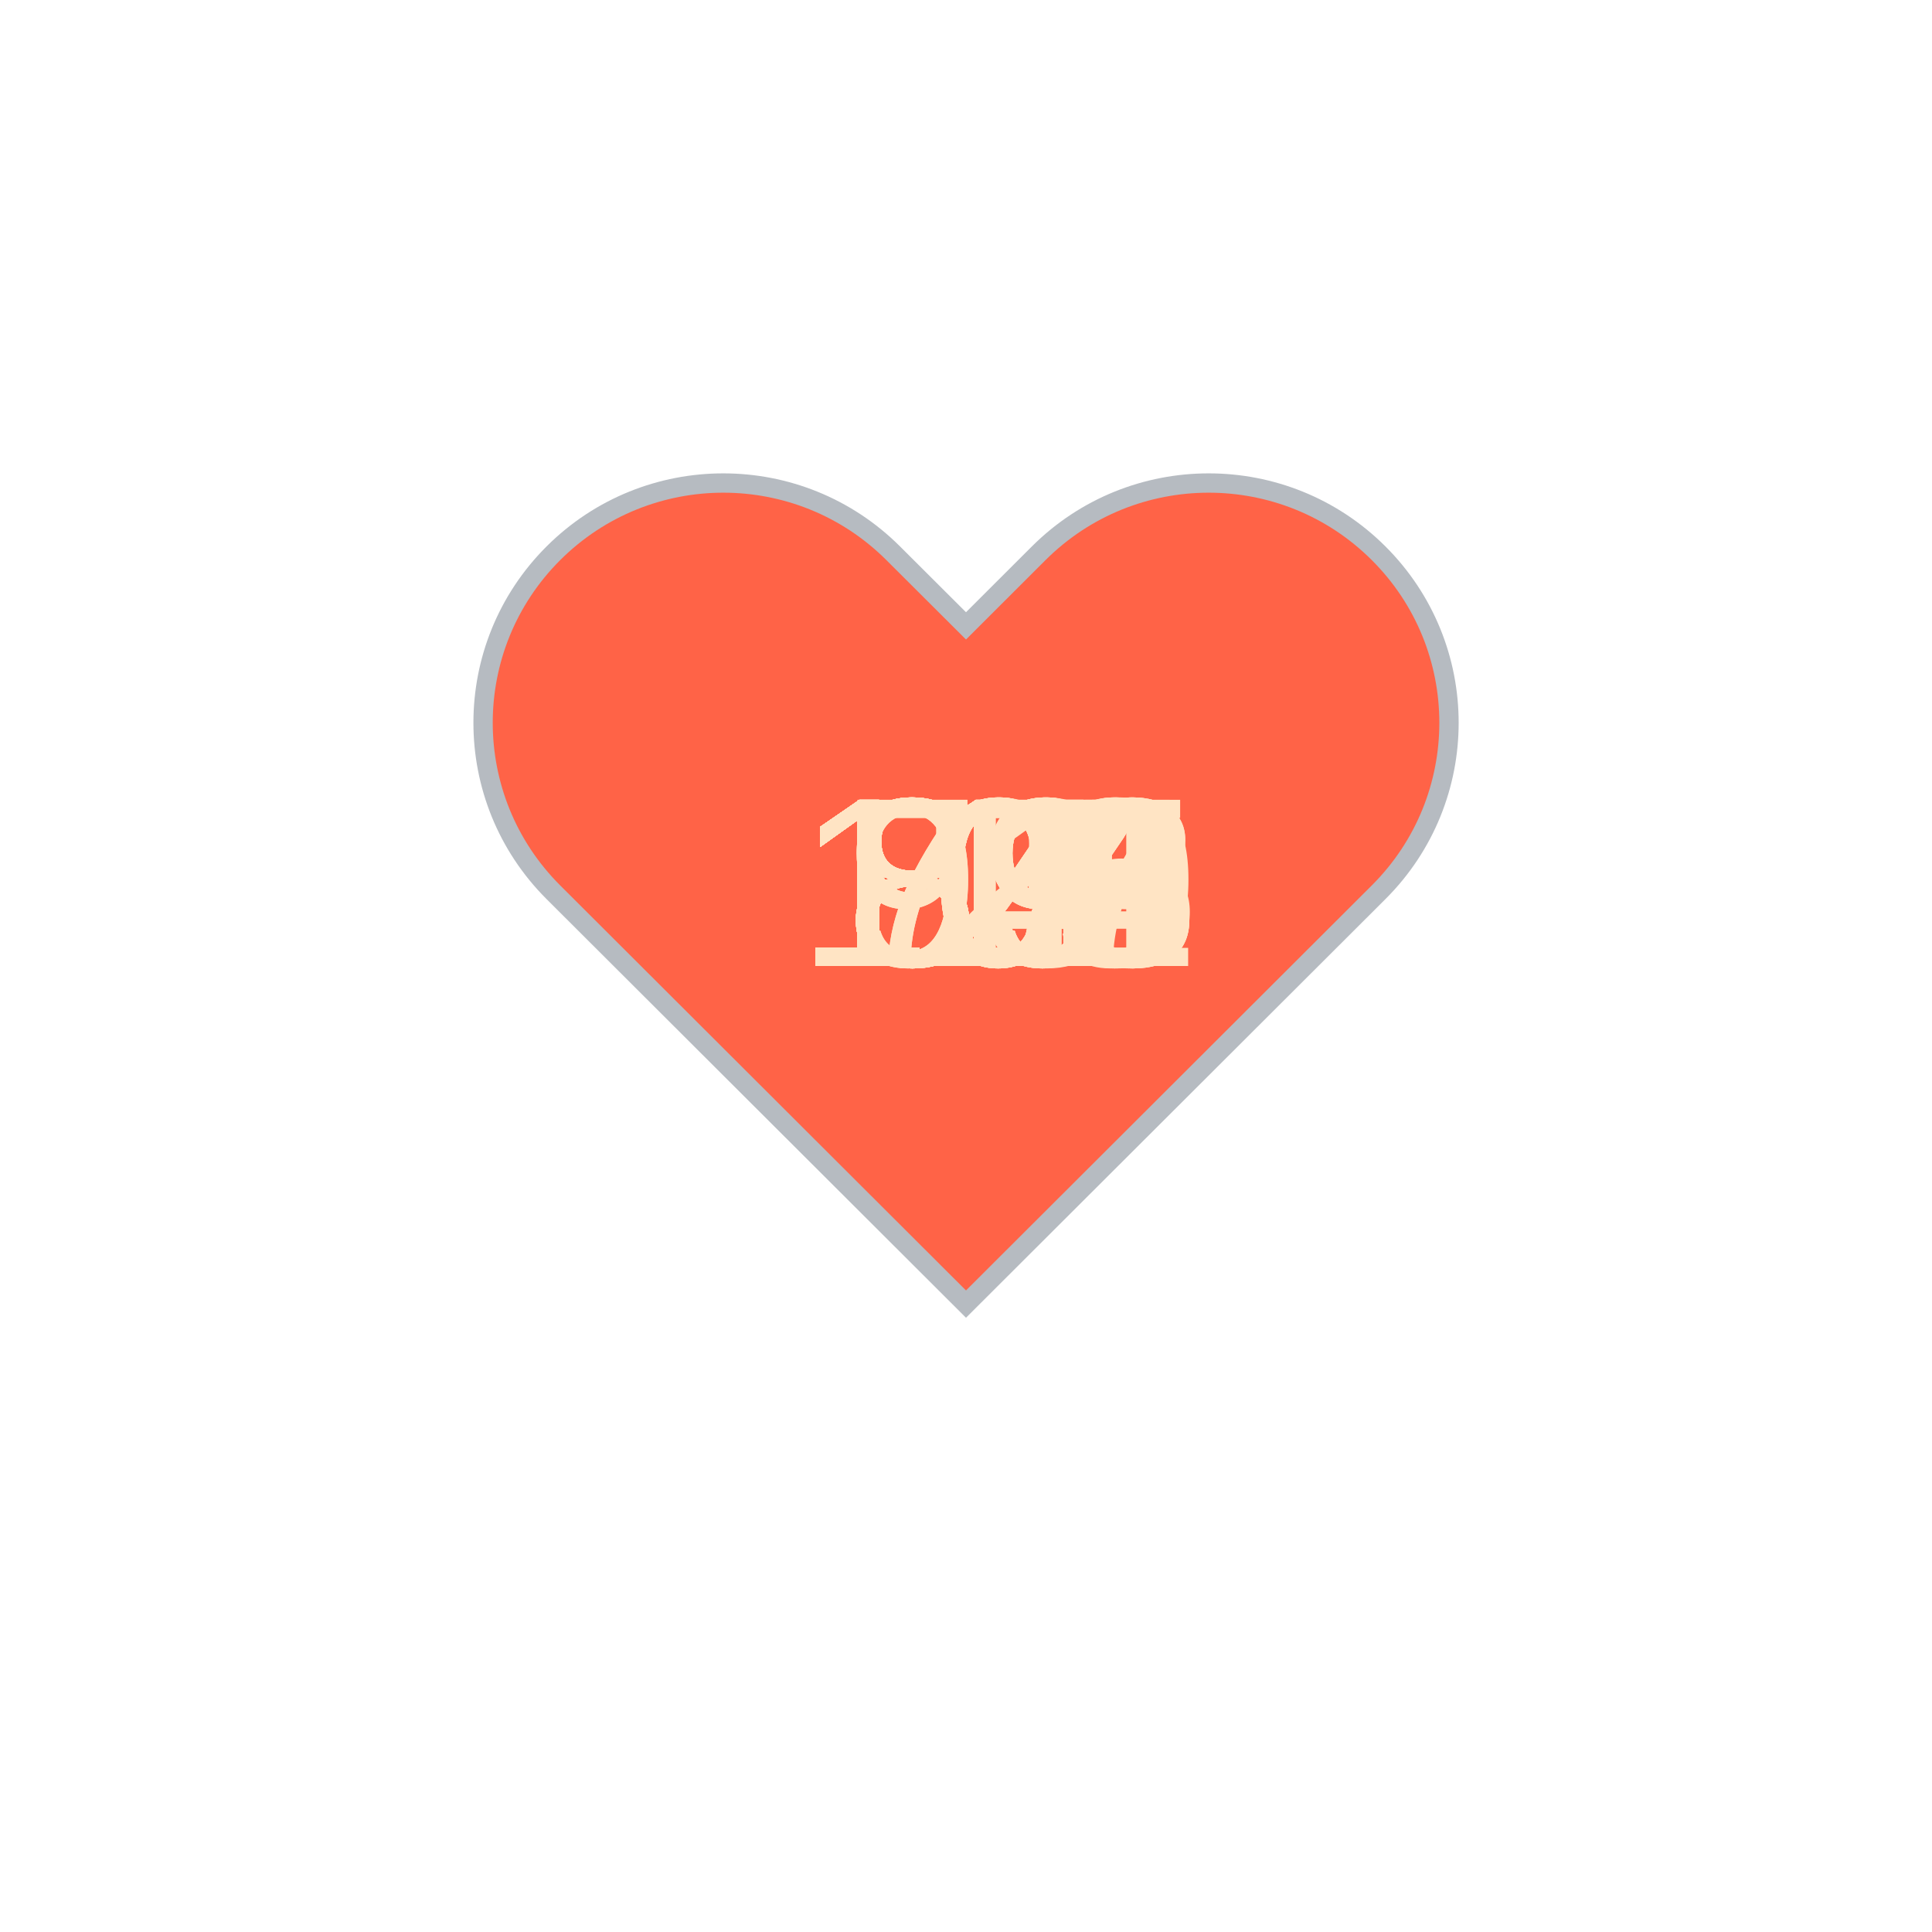
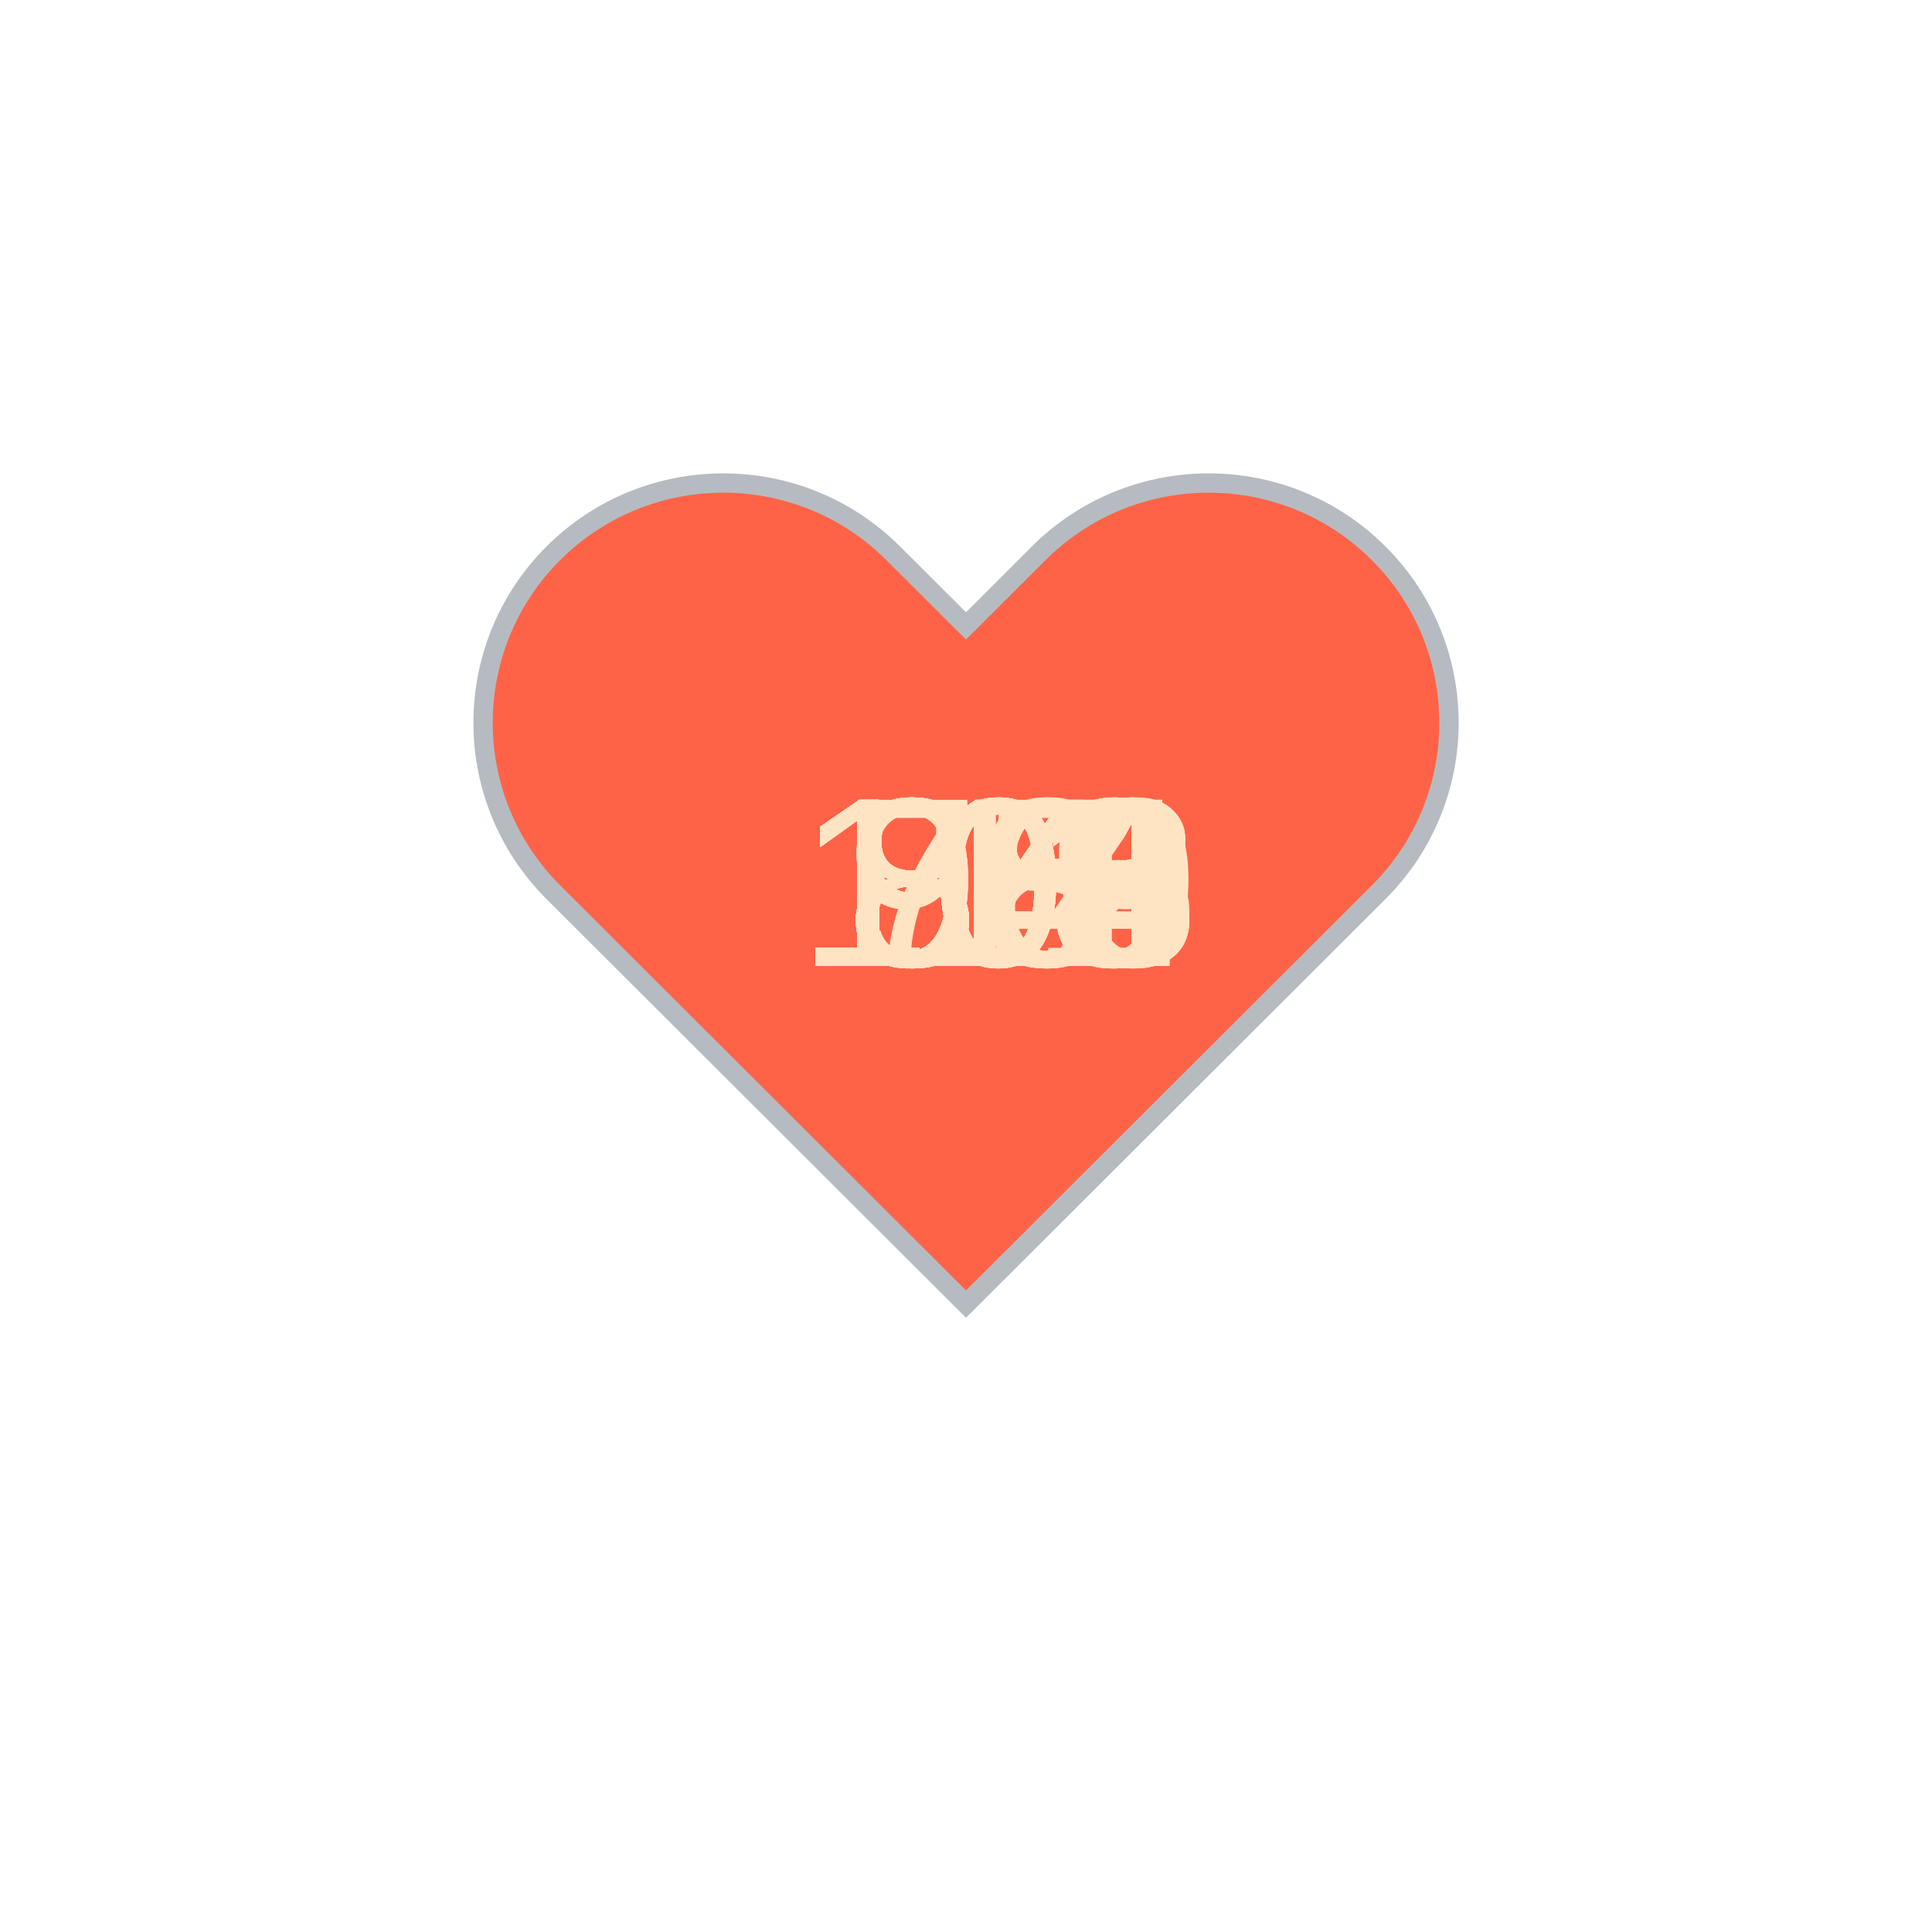
<svg xmlns="http://www.w3.org/2000/svg" baseProfile="full" height="150" version="1.1" viewBox="0,0,200,200" width="150">
  <defs />
  <g transform="translate(100 100)">
    <path d="M92.71,7.27L92.71,7.27c-9.71-9.69-25.46-9.69-35.18,0L50,14.79l-7.54-7.52C32.75-2.42,17-2.42,7.29,7.27v0 c-9.71,9.69-9.71,25.41,0,35.1L50,85l42.71-42.63C102.43,32.68,102.43,16.96,92.71,7.27z" fill="tomato" stroke="#B6BBC1" stroke-width="2" transform="translate(-50 -50)" />
    <animateTransform additive="sum" attributeName="transform" dur="1.2s" repeatCount="indefinite" type="scale" values="1; 1.5; 1.25; 1.5; 1.5; 1;" />
-     <text fill="bisque" style="font-size:25px; font-family:Arial" transform="translate(-17.5 0)">110<animate attributeName="visibility" dur="36.0s" keyTimes="0;0.03;0.07;0.1;0.13;0.17;0.2;0.23;0.27;0.3;0.33;0.37;0.4;0.43;0.47;0.5;0.53;0.57;0.6;0.63;0.67;0.7;0.73;0.77;0.8;0.83;0.87;0.9;0.93;0.97;1.0" repeatCount="indefinite" values="visible;hidden;hidden;hidden;hidden;hidden;hidden;hidden;hidden;hidden;hidden;hidden;hidden;hidden;hidden;hidden;hidden;hidden;hidden;hidden;hidden;hidden;hidden;hidden;hidden;hidden;hidden;hidden;hidden;hidden;hidden" />
+     <text fill="bisque" style="font-size:25px; font-family:Arial" transform="translate(-17.5 0)">118<animate attributeName="visibility" dur="36.0s" keyTimes="0;0.03;0.07;0.1;0.13;0.17;0.2;0.23;0.27;0.3;0.33;0.37;0.4;0.43;0.47;0.5;0.53;0.57;0.6;0.63;0.67;0.7;0.73;0.77;0.8;0.83;0.87;0.9;0.93;0.97;1.0" repeatCount="indefinite" values="visible;hidden;hidden;hidden;hidden;hidden;hidden;hidden;hidden;hidden;hidden;hidden;hidden;hidden;hidden;hidden;hidden;hidden;hidden;hidden;hidden;hidden;hidden;hidden;hidden;hidden;hidden;hidden;hidden;hidden;hidden" />
    </text>
-     <text fill="bisque" style="font-size:25px; font-family:Arial" transform="translate(-17.5 0)">110<animate attributeName="visibility" dur="36.0s" keyTimes="0;0.03;0.07;0.1;0.13;0.17;0.2;0.23;0.27;0.3;0.33;0.37;0.4;0.43;0.47;0.5;0.53;0.57;0.6;0.63;0.67;0.7;0.73;0.77;0.8;0.83;0.87;0.9;0.93;0.97;1.0" repeatCount="indefinite" values="hidden;visible;hidden;hidden;hidden;hidden;hidden;hidden;hidden;hidden;hidden;hidden;hidden;hidden;hidden;hidden;hidden;hidden;hidden;hidden;hidden;hidden;hidden;hidden;hidden;hidden;hidden;hidden;hidden;hidden;hidden" />
+     <text fill="bisque" style="font-size:25px; font-family:Arial" transform="translate(-17.5 0)">114<animate attributeName="visibility" dur="36.0s" keyTimes="0;0.03;0.07;0.1;0.13;0.17;0.2;0.23;0.27;0.3;0.33;0.37;0.4;0.43;0.47;0.5;0.53;0.57;0.6;0.63;0.67;0.7;0.73;0.77;0.8;0.83;0.87;0.9;0.93;0.97;1.0" repeatCount="indefinite" values="hidden;visible;hidden;hidden;hidden;hidden;hidden;hidden;hidden;hidden;hidden;hidden;hidden;hidden;hidden;hidden;hidden;hidden;hidden;hidden;hidden;hidden;hidden;hidden;hidden;hidden;hidden;hidden;hidden;hidden;hidden" />
    </text>
-     <text fill="bisque" style="font-size:25px; font-family:Arial" transform="translate(-17.5 0)">112<animate attributeName="visibility" dur="36.0s" keyTimes="0;0.03;0.07;0.1;0.13;0.17;0.2;0.23;0.27;0.3;0.33;0.37;0.4;0.43;0.47;0.5;0.53;0.57;0.6;0.63;0.67;0.7;0.73;0.77;0.8;0.83;0.87;0.9;0.93;0.97;1.0" repeatCount="indefinite" values="hidden;hidden;visible;hidden;hidden;hidden;hidden;hidden;hidden;hidden;hidden;hidden;hidden;hidden;hidden;hidden;hidden;hidden;hidden;hidden;hidden;hidden;hidden;hidden;hidden;hidden;hidden;hidden;hidden;hidden;hidden" />
+     <text fill="bisque" style="font-size:25px; font-family:Arial" transform="translate(-17.5 0)">111<animate attributeName="visibility" dur="36.0s" keyTimes="0;0.03;0.07;0.1;0.13;0.17;0.2;0.23;0.27;0.3;0.33;0.37;0.4;0.43;0.47;0.5;0.53;0.57;0.6;0.63;0.67;0.7;0.73;0.77;0.8;0.83;0.87;0.9;0.93;0.97;1.0" repeatCount="indefinite" values="hidden;hidden;visible;hidden;hidden;hidden;hidden;hidden;hidden;hidden;hidden;hidden;hidden;hidden;hidden;hidden;hidden;hidden;hidden;hidden;hidden;hidden;hidden;hidden;hidden;hidden;hidden;hidden;hidden;hidden;hidden" />
    </text>
-     <text fill="bisque" style="font-size:25px; font-family:Arial" transform="translate(-17.5 0)">114<animate attributeName="visibility" dur="36.0s" keyTimes="0;0.03;0.07;0.1;0.13;0.17;0.2;0.23;0.27;0.3;0.33;0.37;0.4;0.43;0.47;0.5;0.53;0.57;0.6;0.63;0.67;0.7;0.73;0.77;0.8;0.83;0.87;0.9;0.93;0.97;1.0" repeatCount="indefinite" values="hidden;hidden;hidden;visible;hidden;hidden;hidden;hidden;hidden;hidden;hidden;hidden;hidden;hidden;hidden;hidden;hidden;hidden;hidden;hidden;hidden;hidden;hidden;hidden;hidden;hidden;hidden;hidden;hidden;hidden;hidden" />
+     <text fill="bisque" style="font-size:25px; font-family:Arial" transform="translate(-17.5 0)">113<animate attributeName="visibility" dur="36.0s" keyTimes="0;0.03;0.07;0.1;0.13;0.17;0.2;0.23;0.27;0.3;0.33;0.37;0.4;0.43;0.47;0.5;0.53;0.57;0.6;0.63;0.67;0.7;0.73;0.77;0.8;0.83;0.87;0.9;0.93;0.97;1.0" repeatCount="indefinite" values="hidden;hidden;hidden;visible;hidden;hidden;hidden;hidden;hidden;hidden;hidden;hidden;hidden;hidden;hidden;hidden;hidden;hidden;hidden;hidden;hidden;hidden;hidden;hidden;hidden;hidden;hidden;hidden;hidden;hidden;hidden" />
    </text>
-     <text fill="bisque" style="font-size:25px; font-family:Arial" transform="translate(-17.5 0)">123<animate attributeName="visibility" dur="36.0s" keyTimes="0;0.03;0.07;0.1;0.13;0.17;0.2;0.23;0.27;0.3;0.33;0.37;0.4;0.43;0.47;0.5;0.53;0.57;0.6;0.63;0.67;0.7;0.73;0.77;0.8;0.83;0.87;0.9;0.93;0.97;1.0" repeatCount="indefinite" values="hidden;hidden;hidden;hidden;visible;hidden;hidden;hidden;hidden;hidden;hidden;hidden;hidden;hidden;hidden;hidden;hidden;hidden;hidden;hidden;hidden;hidden;hidden;hidden;hidden;hidden;hidden;hidden;hidden;hidden;hidden" />
+     <text fill="bisque" style="font-size:25px; font-family:Arial" transform="translate(-17.5 0)">114<animate attributeName="visibility" dur="36.0s" keyTimes="0;0.03;0.07;0.1;0.13;0.17;0.2;0.23;0.27;0.3;0.33;0.37;0.4;0.43;0.47;0.5;0.53;0.57;0.6;0.63;0.67;0.7;0.73;0.77;0.8;0.83;0.87;0.9;0.93;0.97;1.0" repeatCount="indefinite" values="hidden;hidden;hidden;hidden;visible;hidden;hidden;hidden;hidden;hidden;hidden;hidden;hidden;hidden;hidden;hidden;hidden;hidden;hidden;hidden;hidden;hidden;hidden;hidden;hidden;hidden;hidden;hidden;hidden;hidden;hidden" />
    </text>
    <text fill="bisque" style="font-size:25px; font-family:Arial" transform="translate(-17.5 0)">114<animate attributeName="visibility" dur="36.0s" keyTimes="0;0.03;0.07;0.1;0.13;0.17;0.2;0.23;0.27;0.3;0.33;0.37;0.4;0.43;0.47;0.5;0.53;0.57;0.6;0.63;0.67;0.7;0.73;0.77;0.8;0.83;0.87;0.9;0.93;0.97;1.0" repeatCount="indefinite" values="hidden;hidden;hidden;hidden;hidden;visible;hidden;hidden;hidden;hidden;hidden;hidden;hidden;hidden;hidden;hidden;hidden;hidden;hidden;hidden;hidden;hidden;hidden;hidden;hidden;hidden;hidden;hidden;hidden;hidden;hidden" />
    </text>
-     <text fill="bisque" style="font-size:25px; font-family:Arial" transform="translate(-17.5 0)">116<animate attributeName="visibility" dur="36.0s" keyTimes="0;0.03;0.07;0.1;0.13;0.17;0.2;0.23;0.27;0.3;0.33;0.37;0.4;0.43;0.47;0.5;0.53;0.57;0.6;0.63;0.67;0.7;0.73;0.77;0.8;0.83;0.87;0.9;0.93;0.97;1.0" repeatCount="indefinite" values="hidden;hidden;hidden;hidden;hidden;hidden;visible;hidden;hidden;hidden;hidden;hidden;hidden;hidden;hidden;hidden;hidden;hidden;hidden;hidden;hidden;hidden;hidden;hidden;hidden;hidden;hidden;hidden;hidden;hidden;hidden" />
+     <text fill="bisque" style="font-size:25px; font-family:Arial" transform="translate(-17.5 0)">115<animate attributeName="visibility" dur="36.0s" keyTimes="0;0.03;0.07;0.1;0.13;0.17;0.2;0.23;0.27;0.3;0.33;0.37;0.4;0.43;0.47;0.5;0.53;0.57;0.6;0.63;0.67;0.7;0.73;0.77;0.8;0.83;0.87;0.9;0.93;0.97;1.0" repeatCount="indefinite" values="hidden;hidden;hidden;hidden;hidden;hidden;visible;hidden;hidden;hidden;hidden;hidden;hidden;hidden;hidden;hidden;hidden;hidden;hidden;hidden;hidden;hidden;hidden;hidden;hidden;hidden;hidden;hidden;hidden;hidden;hidden" />
    </text>
    <text fill="bisque" style="font-size:25px; font-family:Arial" transform="translate(-17.5 0)">114<animate attributeName="visibility" dur="36.0s" keyTimes="0;0.03;0.07;0.1;0.13;0.17;0.2;0.23;0.27;0.3;0.33;0.37;0.4;0.43;0.47;0.5;0.53;0.57;0.6;0.63;0.67;0.7;0.73;0.77;0.8;0.83;0.87;0.9;0.93;0.97;1.0" repeatCount="indefinite" values="hidden;hidden;hidden;hidden;hidden;hidden;hidden;visible;hidden;hidden;hidden;hidden;hidden;hidden;hidden;hidden;hidden;hidden;hidden;hidden;hidden;hidden;hidden;hidden;hidden;hidden;hidden;hidden;hidden;hidden;hidden" />
    </text>
-     <text fill="bisque" style="font-size:25px; font-family:Arial" transform="translate(-17.5 0)">111<animate attributeName="visibility" dur="36.0s" keyTimes="0;0.03;0.07;0.1;0.13;0.17;0.2;0.23;0.27;0.3;0.33;0.37;0.4;0.43;0.47;0.5;0.53;0.57;0.6;0.63;0.67;0.7;0.73;0.77;0.8;0.83;0.87;0.9;0.93;0.97;1.0" repeatCount="indefinite" values="hidden;hidden;hidden;hidden;hidden;hidden;hidden;hidden;visible;hidden;hidden;hidden;hidden;hidden;hidden;hidden;hidden;hidden;hidden;hidden;hidden;hidden;hidden;hidden;hidden;hidden;hidden;hidden;hidden;hidden;hidden" />
+     <text fill="bisque" style="font-size:25px; font-family:Arial" transform="translate(-17.5 0)">115<animate attributeName="visibility" dur="36.0s" keyTimes="0;0.03;0.07;0.1;0.13;0.17;0.2;0.23;0.27;0.3;0.33;0.37;0.4;0.43;0.47;0.5;0.53;0.57;0.6;0.63;0.67;0.7;0.73;0.77;0.8;0.83;0.87;0.9;0.93;0.97;1.0" repeatCount="indefinite" values="hidden;hidden;hidden;hidden;hidden;hidden;hidden;hidden;visible;hidden;hidden;hidden;hidden;hidden;hidden;hidden;hidden;hidden;hidden;hidden;hidden;hidden;hidden;hidden;hidden;hidden;hidden;hidden;hidden;hidden;hidden" />
    </text>
-     <text fill="bisque" style="font-size:25px; font-family:Arial" transform="translate(-17.5 0)">111<animate attributeName="visibility" dur="36.0s" keyTimes="0;0.03;0.07;0.1;0.13;0.17;0.2;0.23;0.27;0.3;0.33;0.37;0.4;0.43;0.47;0.5;0.53;0.57;0.6;0.63;0.67;0.7;0.73;0.77;0.8;0.83;0.87;0.9;0.93;0.97;1.0" repeatCount="indefinite" values="hidden;hidden;hidden;hidden;hidden;hidden;hidden;hidden;hidden;visible;hidden;hidden;hidden;hidden;hidden;hidden;hidden;hidden;hidden;hidden;hidden;hidden;hidden;hidden;hidden;hidden;hidden;hidden;hidden;hidden;hidden" />
+     <text fill="bisque" style="font-size:25px; font-family:Arial" transform="translate(-17.5 0)">112<animate attributeName="visibility" dur="36.0s" keyTimes="0;0.03;0.07;0.1;0.13;0.17;0.2;0.23;0.27;0.3;0.33;0.37;0.4;0.43;0.47;0.5;0.53;0.57;0.6;0.63;0.67;0.7;0.73;0.77;0.8;0.83;0.87;0.9;0.93;0.97;1.0" repeatCount="indefinite" values="hidden;hidden;hidden;hidden;hidden;hidden;hidden;hidden;hidden;visible;hidden;hidden;hidden;hidden;hidden;hidden;hidden;hidden;hidden;hidden;hidden;hidden;hidden;hidden;hidden;hidden;hidden;hidden;hidden;hidden;hidden" />
    </text>
-     <text fill="bisque" style="font-size:25px; font-family:Arial" transform="translate(-17.5 0)">108<animate attributeName="visibility" dur="36.0s" keyTimes="0;0.03;0.07;0.1;0.13;0.17;0.2;0.23;0.27;0.3;0.33;0.37;0.4;0.43;0.47;0.5;0.53;0.57;0.6;0.63;0.67;0.7;0.73;0.77;0.8;0.83;0.87;0.9;0.93;0.97;1.0" repeatCount="indefinite" values="hidden;hidden;hidden;hidden;hidden;hidden;hidden;hidden;hidden;hidden;visible;hidden;hidden;hidden;hidden;hidden;hidden;hidden;hidden;hidden;hidden;hidden;hidden;hidden;hidden;hidden;hidden;hidden;hidden;hidden;hidden" />
+     <text fill="bisque" style="font-size:25px; font-family:Arial" transform="translate(-17.5 0)">106<animate attributeName="visibility" dur="36.0s" keyTimes="0;0.03;0.07;0.1;0.13;0.17;0.2;0.23;0.27;0.3;0.33;0.37;0.4;0.43;0.47;0.5;0.53;0.57;0.6;0.63;0.67;0.7;0.73;0.77;0.8;0.83;0.87;0.9;0.93;0.97;1.0" repeatCount="indefinite" values="hidden;hidden;hidden;hidden;hidden;hidden;hidden;hidden;hidden;hidden;visible;hidden;hidden;hidden;hidden;hidden;hidden;hidden;hidden;hidden;hidden;hidden;hidden;hidden;hidden;hidden;hidden;hidden;hidden;hidden;hidden" />
    </text>
    <text fill="bisque" style="font-size:25px; font-family:Arial" transform="translate(-17.5 0)">108<animate attributeName="visibility" dur="36.0s" keyTimes="0;0.03;0.07;0.1;0.13;0.17;0.2;0.23;0.27;0.3;0.33;0.37;0.4;0.43;0.47;0.5;0.53;0.57;0.6;0.63;0.67;0.7;0.73;0.77;0.8;0.83;0.87;0.9;0.93;0.97;1.0" repeatCount="indefinite" values="hidden;hidden;hidden;hidden;hidden;hidden;hidden;hidden;hidden;hidden;hidden;visible;hidden;hidden;hidden;hidden;hidden;hidden;hidden;hidden;hidden;hidden;hidden;hidden;hidden;hidden;hidden;hidden;hidden;hidden;hidden" />
    </text>
-     <text fill="bisque" style="font-size:25px; font-family:Arial" transform="translate(-12.5 0)">94<animate attributeName="visibility" dur="36.0s" keyTimes="0;0.03;0.07;0.1;0.13;0.17;0.2;0.23;0.27;0.3;0.33;0.37;0.4;0.43;0.47;0.5;0.53;0.57;0.6;0.63;0.67;0.7;0.73;0.77;0.8;0.83;0.87;0.9;0.93;0.97;1.0" repeatCount="indefinite" values="hidden;hidden;hidden;hidden;hidden;hidden;hidden;hidden;hidden;hidden;hidden;hidden;visible;hidden;hidden;hidden;hidden;hidden;hidden;hidden;hidden;hidden;hidden;hidden;hidden;hidden;hidden;hidden;hidden;hidden;hidden" />
+     <text fill="bisque" style="font-size:25px; font-family:Arial" transform="translate(-17.5 0)">108<animate attributeName="visibility" dur="36.0s" keyTimes="0;0.03;0.07;0.1;0.13;0.17;0.2;0.23;0.27;0.3;0.33;0.37;0.4;0.43;0.47;0.5;0.53;0.57;0.6;0.63;0.67;0.7;0.73;0.77;0.8;0.83;0.87;0.9;0.93;0.97;1.0" repeatCount="indefinite" values="hidden;hidden;hidden;hidden;hidden;hidden;hidden;hidden;hidden;hidden;hidden;hidden;visible;hidden;hidden;hidden;hidden;hidden;hidden;hidden;hidden;hidden;hidden;hidden;hidden;hidden;hidden;hidden;hidden;hidden;hidden" />
    </text>
-     <text fill="bisque" style="font-size:25px; font-family:Arial" transform="translate(-12.5 0)">89<animate attributeName="visibility" dur="36.0s" keyTimes="0;0.03;0.07;0.1;0.13;0.17;0.2;0.23;0.27;0.3;0.33;0.37;0.4;0.43;0.47;0.5;0.53;0.57;0.6;0.63;0.67;0.7;0.73;0.77;0.8;0.83;0.87;0.9;0.93;0.97;1.0" repeatCount="indefinite" values="hidden;hidden;hidden;hidden;hidden;hidden;hidden;hidden;hidden;hidden;hidden;hidden;hidden;visible;hidden;hidden;hidden;hidden;hidden;hidden;hidden;hidden;hidden;hidden;hidden;hidden;hidden;hidden;hidden;hidden;hidden" />
+     <text fill="bisque" style="font-size:25px; font-family:Arial" transform="translate(-17.5 0)">108<animate attributeName="visibility" dur="36.0s" keyTimes="0;0.03;0.07;0.1;0.13;0.17;0.2;0.23;0.27;0.3;0.33;0.37;0.4;0.43;0.47;0.5;0.53;0.57;0.6;0.63;0.67;0.7;0.73;0.77;0.8;0.83;0.87;0.9;0.93;0.97;1.0" repeatCount="indefinite" values="hidden;hidden;hidden;hidden;hidden;hidden;hidden;hidden;hidden;hidden;hidden;hidden;hidden;visible;hidden;hidden;hidden;hidden;hidden;hidden;hidden;hidden;hidden;hidden;hidden;hidden;hidden;hidden;hidden;hidden;hidden" />
    </text>
-     <text fill="bisque" style="font-size:25px; font-family:Arial" transform="translate(-12.5 0)">84<animate attributeName="visibility" dur="36.0s" keyTimes="0;0.03;0.07;0.1;0.13;0.17;0.2;0.23;0.27;0.3;0.33;0.37;0.4;0.43;0.47;0.5;0.53;0.57;0.6;0.63;0.67;0.7;0.73;0.77;0.8;0.83;0.87;0.9;0.93;0.97;1.0" repeatCount="indefinite" values="hidden;hidden;hidden;hidden;hidden;hidden;hidden;hidden;hidden;hidden;hidden;hidden;hidden;hidden;visible;hidden;hidden;hidden;hidden;hidden;hidden;hidden;hidden;hidden;hidden;hidden;hidden;hidden;hidden;hidden;hidden" />
+     <text fill="bisque" style="font-size:25px; font-family:Arial" transform="translate(-17.5 0)">109<animate attributeName="visibility" dur="36.0s" keyTimes="0;0.03;0.07;0.1;0.13;0.17;0.2;0.23;0.27;0.3;0.33;0.37;0.4;0.43;0.47;0.5;0.53;0.57;0.6;0.63;0.67;0.7;0.73;0.77;0.8;0.83;0.87;0.9;0.93;0.97;1.0" repeatCount="indefinite" values="hidden;hidden;hidden;hidden;hidden;hidden;hidden;hidden;hidden;hidden;hidden;hidden;hidden;hidden;visible;hidden;hidden;hidden;hidden;hidden;hidden;hidden;hidden;hidden;hidden;hidden;hidden;hidden;hidden;hidden;hidden" />
    </text>
-     <text fill="bisque" style="font-size:25px; font-family:Arial" transform="translate(-12.5 0)">84<animate attributeName="visibility" dur="36.0s" keyTimes="0;0.03;0.07;0.1;0.13;0.17;0.2;0.23;0.27;0.3;0.33;0.37;0.4;0.43;0.47;0.5;0.53;0.57;0.6;0.63;0.67;0.7;0.73;0.77;0.8;0.83;0.87;0.9;0.93;0.97;1.0" repeatCount="indefinite" values="hidden;hidden;hidden;hidden;hidden;hidden;hidden;hidden;hidden;hidden;hidden;hidden;hidden;hidden;hidden;visible;hidden;hidden;hidden;hidden;hidden;hidden;hidden;hidden;hidden;hidden;hidden;hidden;hidden;hidden;hidden" />
+     <text fill="bisque" style="font-size:25px; font-family:Arial" transform="translate(-17.5 0)">118<animate attributeName="visibility" dur="36.0s" keyTimes="0;0.03;0.07;0.1;0.13;0.17;0.2;0.23;0.27;0.3;0.33;0.37;0.4;0.43;0.47;0.5;0.53;0.57;0.6;0.63;0.67;0.7;0.73;0.77;0.8;0.83;0.87;0.9;0.93;0.97;1.0" repeatCount="indefinite" values="hidden;hidden;hidden;hidden;hidden;hidden;hidden;hidden;hidden;hidden;hidden;hidden;hidden;hidden;hidden;visible;hidden;hidden;hidden;hidden;hidden;hidden;hidden;hidden;hidden;hidden;hidden;hidden;hidden;hidden;hidden" />
    </text>
-     <text fill="bisque" style="font-size:25px; font-family:Arial" transform="translate(-12.5 0)">81<animate attributeName="visibility" dur="36.0s" keyTimes="0;0.03;0.07;0.1;0.13;0.17;0.2;0.23;0.27;0.3;0.33;0.37;0.4;0.43;0.47;0.5;0.53;0.57;0.6;0.63;0.67;0.7;0.73;0.77;0.8;0.83;0.87;0.9;0.93;0.97;1.0" repeatCount="indefinite" values="hidden;hidden;hidden;hidden;hidden;hidden;hidden;hidden;hidden;hidden;hidden;hidden;hidden;hidden;hidden;hidden;visible;hidden;hidden;hidden;hidden;hidden;hidden;hidden;hidden;hidden;hidden;hidden;hidden;hidden;hidden" />
+     <text fill="bisque" style="font-size:25px; font-family:Arial" transform="translate(-17.5 0)">119<animate attributeName="visibility" dur="36.0s" keyTimes="0;0.03;0.07;0.1;0.13;0.17;0.2;0.23;0.27;0.3;0.33;0.37;0.4;0.43;0.47;0.5;0.53;0.57;0.6;0.63;0.67;0.7;0.73;0.77;0.8;0.83;0.87;0.9;0.93;0.97;1.0" repeatCount="indefinite" values="hidden;hidden;hidden;hidden;hidden;hidden;hidden;hidden;hidden;hidden;hidden;hidden;hidden;hidden;hidden;hidden;visible;hidden;hidden;hidden;hidden;hidden;hidden;hidden;hidden;hidden;hidden;hidden;hidden;hidden;hidden" />
    </text>
-     <text fill="bisque" style="font-size:25px; font-family:Arial" transform="translate(-12.5 0)">87<animate attributeName="visibility" dur="36.0s" keyTimes="0;0.03;0.07;0.1;0.13;0.17;0.2;0.23;0.27;0.3;0.33;0.37;0.4;0.43;0.47;0.5;0.53;0.57;0.6;0.63;0.67;0.7;0.73;0.77;0.8;0.83;0.87;0.9;0.93;0.97;1.0" repeatCount="indefinite" values="hidden;hidden;hidden;hidden;hidden;hidden;hidden;hidden;hidden;hidden;hidden;hidden;hidden;hidden;hidden;hidden;hidden;visible;hidden;hidden;hidden;hidden;hidden;hidden;hidden;hidden;hidden;hidden;hidden;hidden;hidden" />
+     <text fill="bisque" style="font-size:25px; font-family:Arial" transform="translate(-17.5 0)">115<animate attributeName="visibility" dur="36.0s" keyTimes="0;0.03;0.07;0.1;0.13;0.17;0.2;0.23;0.27;0.3;0.33;0.37;0.4;0.43;0.47;0.5;0.53;0.57;0.6;0.63;0.67;0.7;0.73;0.77;0.8;0.83;0.87;0.9;0.93;0.97;1.0" repeatCount="indefinite" values="hidden;hidden;hidden;hidden;hidden;hidden;hidden;hidden;hidden;hidden;hidden;hidden;hidden;hidden;hidden;hidden;hidden;visible;hidden;hidden;hidden;hidden;hidden;hidden;hidden;hidden;hidden;hidden;hidden;hidden;hidden" />
    </text>
-     <text fill="bisque" style="font-size:25px; font-family:Arial" transform="translate(-17.5 0)">117<animate attributeName="visibility" dur="36.0s" keyTimes="0;0.03;0.07;0.1;0.13;0.17;0.2;0.23;0.27;0.3;0.33;0.37;0.4;0.43;0.47;0.5;0.53;0.57;0.6;0.63;0.67;0.7;0.73;0.77;0.8;0.83;0.87;0.9;0.93;0.97;1.0" repeatCount="indefinite" values="hidden;hidden;hidden;hidden;hidden;hidden;hidden;hidden;hidden;hidden;hidden;hidden;hidden;hidden;hidden;hidden;hidden;hidden;visible;hidden;hidden;hidden;hidden;hidden;hidden;hidden;hidden;hidden;hidden;hidden;hidden" />
+     <text fill="bisque" style="font-size:25px; font-family:Arial" transform="translate(-12.5 0)">96<animate attributeName="visibility" dur="36.0s" keyTimes="0;0.03;0.07;0.1;0.13;0.17;0.2;0.23;0.27;0.3;0.33;0.37;0.4;0.43;0.47;0.5;0.53;0.57;0.6;0.63;0.67;0.7;0.73;0.77;0.8;0.83;0.87;0.9;0.93;0.97;1.0" repeatCount="indefinite" values="hidden;hidden;hidden;hidden;hidden;hidden;hidden;hidden;hidden;hidden;hidden;hidden;hidden;hidden;hidden;hidden;hidden;hidden;visible;hidden;hidden;hidden;hidden;hidden;hidden;hidden;hidden;hidden;hidden;hidden;hidden" />
    </text>
-     <text fill="bisque" style="font-size:25px; font-family:Arial" transform="translate(-12.5 0)">99<animate attributeName="visibility" dur="36.0s" keyTimes="0;0.03;0.07;0.1;0.13;0.17;0.2;0.23;0.27;0.3;0.33;0.37;0.4;0.43;0.47;0.5;0.53;0.57;0.6;0.63;0.67;0.7;0.73;0.77;0.8;0.83;0.87;0.9;0.93;0.97;1.0" repeatCount="indefinite" values="hidden;hidden;hidden;hidden;hidden;hidden;hidden;hidden;hidden;hidden;hidden;hidden;hidden;hidden;hidden;hidden;hidden;hidden;hidden;visible;hidden;hidden;hidden;hidden;hidden;hidden;hidden;hidden;hidden;hidden;hidden" />
+     <text fill="bisque" style="font-size:25px; font-family:Arial" transform="translate(-12.5 0)">95<animate attributeName="visibility" dur="36.0s" keyTimes="0;0.03;0.07;0.1;0.13;0.17;0.2;0.23;0.27;0.3;0.33;0.37;0.4;0.43;0.47;0.5;0.53;0.57;0.6;0.63;0.67;0.7;0.73;0.77;0.8;0.83;0.87;0.9;0.93;0.97;1.0" repeatCount="indefinite" values="hidden;hidden;hidden;hidden;hidden;hidden;hidden;hidden;hidden;hidden;hidden;hidden;hidden;hidden;hidden;hidden;hidden;hidden;hidden;visible;hidden;hidden;hidden;hidden;hidden;hidden;hidden;hidden;hidden;hidden;hidden" />
    </text>
-     <text fill="bisque" style="font-size:25px; font-family:Arial" transform="translate(-12.5 0)">89<animate attributeName="visibility" dur="36.0s" keyTimes="0;0.03;0.07;0.1;0.13;0.17;0.2;0.23;0.27;0.3;0.33;0.37;0.4;0.43;0.47;0.5;0.53;0.57;0.6;0.63;0.67;0.7;0.73;0.77;0.8;0.83;0.87;0.9;0.93;0.97;1.0" repeatCount="indefinite" values="hidden;hidden;hidden;hidden;hidden;hidden;hidden;hidden;hidden;hidden;hidden;hidden;hidden;hidden;hidden;hidden;hidden;hidden;hidden;hidden;visible;hidden;hidden;hidden;hidden;hidden;hidden;hidden;hidden;hidden;hidden" />
+     <text fill="bisque" style="font-size:25px; font-family:Arial" transform="translate(-12.5 0)">84<animate attributeName="visibility" dur="36.0s" keyTimes="0;0.03;0.07;0.1;0.13;0.17;0.2;0.23;0.27;0.3;0.33;0.37;0.4;0.43;0.47;0.5;0.53;0.57;0.6;0.63;0.67;0.7;0.73;0.77;0.8;0.83;0.87;0.9;0.93;0.97;1.0" repeatCount="indefinite" values="hidden;hidden;hidden;hidden;hidden;hidden;hidden;hidden;hidden;hidden;hidden;hidden;hidden;hidden;hidden;hidden;hidden;hidden;hidden;hidden;visible;hidden;hidden;hidden;hidden;hidden;hidden;hidden;hidden;hidden;hidden" />
    </text>
-     <text fill="bisque" style="font-size:25px; font-family:Arial" transform="translate(-12.5 0)">84<animate attributeName="visibility" dur="36.0s" keyTimes="0;0.03;0.07;0.1;0.13;0.17;0.2;0.23;0.27;0.3;0.33;0.37;0.4;0.43;0.47;0.5;0.53;0.57;0.6;0.63;0.67;0.7;0.73;0.77;0.8;0.83;0.87;0.9;0.93;0.97;1.0" repeatCount="indefinite" values="hidden;hidden;hidden;hidden;hidden;hidden;hidden;hidden;hidden;hidden;hidden;hidden;hidden;hidden;hidden;hidden;hidden;hidden;hidden;hidden;hidden;visible;hidden;hidden;hidden;hidden;hidden;hidden;hidden;hidden;hidden" />
+     <text fill="bisque" style="font-size:25px; font-family:Arial" transform="translate(-12.5 0)">80<animate attributeName="visibility" dur="36.0s" keyTimes="0;0.03;0.07;0.1;0.13;0.17;0.2;0.23;0.27;0.3;0.33;0.37;0.4;0.43;0.47;0.5;0.53;0.57;0.6;0.63;0.67;0.7;0.73;0.77;0.8;0.83;0.87;0.9;0.93;0.97;1.0" repeatCount="indefinite" values="hidden;hidden;hidden;hidden;hidden;hidden;hidden;hidden;hidden;hidden;hidden;hidden;hidden;hidden;hidden;hidden;hidden;hidden;hidden;hidden;hidden;visible;hidden;hidden;hidden;hidden;hidden;hidden;hidden;hidden;hidden" />
    </text>
-     <text fill="bisque" style="font-size:25px; font-family:Arial" transform="translate(-12.5 0)">83<animate attributeName="visibility" dur="36.0s" keyTimes="0;0.03;0.07;0.1;0.13;0.17;0.2;0.23;0.27;0.3;0.33;0.37;0.4;0.43;0.47;0.5;0.53;0.57;0.6;0.63;0.67;0.7;0.73;0.77;0.8;0.83;0.87;0.9;0.93;0.97;1.0" repeatCount="indefinite" values="hidden;hidden;hidden;hidden;hidden;hidden;hidden;hidden;hidden;hidden;hidden;hidden;hidden;hidden;hidden;hidden;hidden;hidden;hidden;hidden;hidden;hidden;visible;hidden;hidden;hidden;hidden;hidden;hidden;hidden;hidden" />
+     <text fill="bisque" style="font-size:25px; font-family:Arial" transform="translate(-12.5 0)">84<animate attributeName="visibility" dur="36.0s" keyTimes="0;0.03;0.07;0.1;0.13;0.17;0.2;0.23;0.27;0.3;0.33;0.37;0.4;0.43;0.47;0.5;0.53;0.57;0.6;0.63;0.67;0.7;0.73;0.77;0.8;0.83;0.87;0.9;0.93;0.97;1.0" repeatCount="indefinite" values="hidden;hidden;hidden;hidden;hidden;hidden;hidden;hidden;hidden;hidden;hidden;hidden;hidden;hidden;hidden;hidden;hidden;hidden;hidden;hidden;hidden;hidden;visible;hidden;hidden;hidden;hidden;hidden;hidden;hidden;hidden" />
    </text>
-     <text fill="bisque" style="font-size:25px; font-family:Arial" transform="translate(-12.5 0)">77<animate attributeName="visibility" dur="36.0s" keyTimes="0;0.03;0.07;0.1;0.13;0.17;0.2;0.23;0.27;0.3;0.33;0.37;0.4;0.43;0.47;0.5;0.53;0.57;0.6;0.63;0.67;0.7;0.73;0.77;0.8;0.83;0.87;0.9;0.93;0.97;1.0" repeatCount="indefinite" values="hidden;hidden;hidden;hidden;hidden;hidden;hidden;hidden;hidden;hidden;hidden;hidden;hidden;hidden;hidden;hidden;hidden;hidden;hidden;hidden;hidden;hidden;hidden;visible;hidden;hidden;hidden;hidden;hidden;hidden;hidden" />
+     <text fill="bisque" style="font-size:25px; font-family:Arial" transform="translate(-12.5 0)">83<animate attributeName="visibility" dur="36.0s" keyTimes="0;0.03;0.07;0.1;0.13;0.17;0.2;0.23;0.27;0.3;0.33;0.37;0.4;0.43;0.47;0.5;0.53;0.57;0.6;0.63;0.67;0.7;0.73;0.77;0.8;0.83;0.87;0.9;0.93;0.97;1.0" repeatCount="indefinite" values="hidden;hidden;hidden;hidden;hidden;hidden;hidden;hidden;hidden;hidden;hidden;hidden;hidden;hidden;hidden;hidden;hidden;hidden;hidden;hidden;hidden;hidden;hidden;visible;hidden;hidden;hidden;hidden;hidden;hidden;hidden" />
    </text>
-     <text fill="bisque" style="font-size:25px; font-family:Arial" transform="translate(-12.5 0)">79<animate attributeName="visibility" dur="36.0s" keyTimes="0;0.03;0.07;0.1;0.13;0.17;0.2;0.23;0.27;0.3;0.33;0.37;0.4;0.43;0.47;0.5;0.53;0.57;0.6;0.63;0.67;0.7;0.73;0.77;0.8;0.83;0.87;0.9;0.93;0.97;1.0" repeatCount="indefinite" values="hidden;hidden;hidden;hidden;hidden;hidden;hidden;hidden;hidden;hidden;hidden;hidden;hidden;hidden;hidden;hidden;hidden;hidden;hidden;hidden;hidden;hidden;hidden;hidden;visible;hidden;hidden;hidden;hidden;hidden;hidden" />
+     <text fill="bisque" style="font-size:25px; font-family:Arial" transform="translate(-12.5 0)">78<animate attributeName="visibility" dur="36.0s" keyTimes="0;0.03;0.07;0.1;0.13;0.17;0.2;0.23;0.27;0.3;0.33;0.37;0.4;0.43;0.47;0.5;0.53;0.57;0.6;0.63;0.67;0.7;0.73;0.77;0.8;0.83;0.87;0.9;0.93;0.97;1.0" repeatCount="indefinite" values="hidden;hidden;hidden;hidden;hidden;hidden;hidden;hidden;hidden;hidden;hidden;hidden;hidden;hidden;hidden;hidden;hidden;hidden;hidden;hidden;hidden;hidden;hidden;hidden;visible;hidden;hidden;hidden;hidden;hidden;hidden" />
    </text>
-     <text fill="bisque" style="font-size:25px; font-family:Arial" transform="translate(-17.5 0)">101<animate attributeName="visibility" dur="36.0s" keyTimes="0;0.03;0.07;0.1;0.13;0.17;0.2;0.23;0.27;0.3;0.33;0.37;0.4;0.43;0.47;0.5;0.53;0.57;0.6;0.63;0.67;0.7;0.73;0.77;0.8;0.83;0.87;0.9;0.93;0.97;1.0" repeatCount="indefinite" values="hidden;hidden;hidden;hidden;hidden;hidden;hidden;hidden;hidden;hidden;hidden;hidden;hidden;hidden;hidden;hidden;hidden;hidden;hidden;hidden;hidden;hidden;hidden;hidden;hidden;visible;hidden;hidden;hidden;hidden;hidden" />
+     <text fill="bisque" style="font-size:25px; font-family:Arial" transform="translate(-12.5 0)">90<animate attributeName="visibility" dur="36.0s" keyTimes="0;0.03;0.07;0.1;0.13;0.17;0.2;0.23;0.27;0.3;0.33;0.37;0.4;0.43;0.47;0.5;0.53;0.57;0.6;0.63;0.67;0.7;0.73;0.77;0.8;0.83;0.87;0.9;0.93;0.97;1.0" repeatCount="indefinite" values="hidden;hidden;hidden;hidden;hidden;hidden;hidden;hidden;hidden;hidden;hidden;hidden;hidden;hidden;hidden;hidden;hidden;hidden;hidden;hidden;hidden;hidden;hidden;hidden;hidden;visible;hidden;hidden;hidden;hidden;hidden" />
    </text>
-     <text fill="bisque" style="font-size:25px; font-family:Arial" transform="translate(-17.5 0)">109<animate attributeName="visibility" dur="36.0s" keyTimes="0;0.03;0.07;0.1;0.13;0.17;0.2;0.23;0.27;0.3;0.33;0.37;0.4;0.43;0.47;0.5;0.53;0.57;0.6;0.63;0.67;0.7;0.73;0.77;0.8;0.83;0.87;0.9;0.93;0.97;1.0" repeatCount="indefinite" values="hidden;hidden;hidden;hidden;hidden;hidden;hidden;hidden;hidden;hidden;hidden;hidden;hidden;hidden;hidden;hidden;hidden;hidden;hidden;hidden;hidden;hidden;hidden;hidden;hidden;hidden;visible;hidden;hidden;hidden;hidden" />
+     <text fill="bisque" style="font-size:25px; font-family:Arial" transform="translate(-12.5 0)">84<animate attributeName="visibility" dur="36.0s" keyTimes="0;0.03;0.07;0.1;0.13;0.17;0.2;0.23;0.27;0.3;0.33;0.37;0.4;0.43;0.47;0.5;0.53;0.57;0.6;0.63;0.67;0.7;0.73;0.77;0.8;0.83;0.87;0.9;0.93;0.97;1.0" repeatCount="indefinite" values="hidden;hidden;hidden;hidden;hidden;hidden;hidden;hidden;hidden;hidden;hidden;hidden;hidden;hidden;hidden;hidden;hidden;hidden;hidden;hidden;hidden;hidden;hidden;hidden;hidden;hidden;visible;hidden;hidden;hidden;hidden" />
    </text>
-     <text fill="bisque" style="font-size:25px; font-family:Arial" transform="translate(-17.5 0)">119<animate attributeName="visibility" dur="36.0s" keyTimes="0;0.03;0.07;0.1;0.13;0.17;0.2;0.23;0.27;0.3;0.33;0.37;0.4;0.43;0.47;0.5;0.53;0.57;0.6;0.63;0.67;0.7;0.73;0.77;0.8;0.83;0.87;0.9;0.93;0.97;1.0" repeatCount="indefinite" values="hidden;hidden;hidden;hidden;hidden;hidden;hidden;hidden;hidden;hidden;hidden;hidden;hidden;hidden;hidden;hidden;hidden;hidden;hidden;hidden;hidden;hidden;hidden;hidden;hidden;hidden;hidden;visible;hidden;hidden;hidden" />
+     <text fill="bisque" style="font-size:25px; font-family:Arial" transform="translate(-12.5 0)">84<animate attributeName="visibility" dur="36.0s" keyTimes="0;0.03;0.07;0.1;0.13;0.17;0.2;0.23;0.27;0.3;0.33;0.37;0.4;0.43;0.47;0.5;0.53;0.57;0.6;0.63;0.67;0.7;0.73;0.77;0.8;0.83;0.87;0.9;0.93;0.97;1.0" repeatCount="indefinite" values="hidden;hidden;hidden;hidden;hidden;hidden;hidden;hidden;hidden;hidden;hidden;hidden;hidden;hidden;hidden;hidden;hidden;hidden;hidden;hidden;hidden;hidden;hidden;hidden;hidden;hidden;hidden;visible;hidden;hidden;hidden" />
    </text>
-     <text fill="bisque" style="font-size:25px; font-family:Arial" transform="translate(-17.5 0)">105<animate attributeName="visibility" dur="36.0s" keyTimes="0;0.03;0.07;0.1;0.13;0.17;0.2;0.23;0.27;0.3;0.33;0.37;0.4;0.43;0.47;0.5;0.53;0.57;0.6;0.63;0.67;0.7;0.73;0.77;0.8;0.83;0.87;0.9;0.93;0.97;1.0" repeatCount="indefinite" values="hidden;hidden;hidden;hidden;hidden;hidden;hidden;hidden;hidden;hidden;hidden;hidden;hidden;hidden;hidden;hidden;hidden;hidden;hidden;hidden;hidden;hidden;hidden;hidden;hidden;hidden;hidden;hidden;visible;hidden;hidden" />
+     <text fill="bisque" style="font-size:25px; font-family:Arial" transform="translate(-12.5 0)">84<animate attributeName="visibility" dur="36.0s" keyTimes="0;0.03;0.07;0.1;0.13;0.17;0.2;0.23;0.27;0.3;0.33;0.37;0.4;0.43;0.47;0.5;0.53;0.57;0.6;0.63;0.67;0.7;0.73;0.77;0.8;0.83;0.87;0.9;0.93;0.97;1.0" repeatCount="indefinite" values="hidden;hidden;hidden;hidden;hidden;hidden;hidden;hidden;hidden;hidden;hidden;hidden;hidden;hidden;hidden;hidden;hidden;hidden;hidden;hidden;hidden;hidden;hidden;hidden;hidden;hidden;hidden;hidden;visible;hidden;hidden" />
    </text>
-     <text fill="bisque" style="font-size:25px; font-family:Arial" transform="translate(-12.5 0)">87<animate attributeName="visibility" dur="36.0s" keyTimes="0;0.03;0.07;0.1;0.13;0.17;0.2;0.23;0.27;0.3;0.33;0.37;0.4;0.43;0.47;0.5;0.53;0.57;0.6;0.63;0.67;0.7;0.73;0.77;0.8;0.83;0.87;0.9;0.93;0.97;1.0" repeatCount="indefinite" values="hidden;hidden;hidden;hidden;hidden;hidden;hidden;hidden;hidden;hidden;hidden;hidden;hidden;hidden;hidden;hidden;hidden;hidden;hidden;hidden;hidden;hidden;hidden;hidden;hidden;hidden;hidden;hidden;hidden;visible;hidden" />
+     <text fill="bisque" style="font-size:25px; font-family:Arial" transform="translate(-12.5 0)">84<animate attributeName="visibility" dur="36.0s" keyTimes="0;0.03;0.07;0.1;0.13;0.17;0.2;0.23;0.27;0.3;0.33;0.37;0.4;0.43;0.47;0.5;0.53;0.57;0.6;0.63;0.67;0.7;0.73;0.77;0.8;0.83;0.87;0.9;0.93;0.97;1.0" repeatCount="indefinite" values="hidden;hidden;hidden;hidden;hidden;hidden;hidden;hidden;hidden;hidden;hidden;hidden;hidden;hidden;hidden;hidden;hidden;hidden;hidden;hidden;hidden;hidden;hidden;hidden;hidden;hidden;hidden;hidden;hidden;visible;hidden" />
    </text>
  </g>
</svg>
